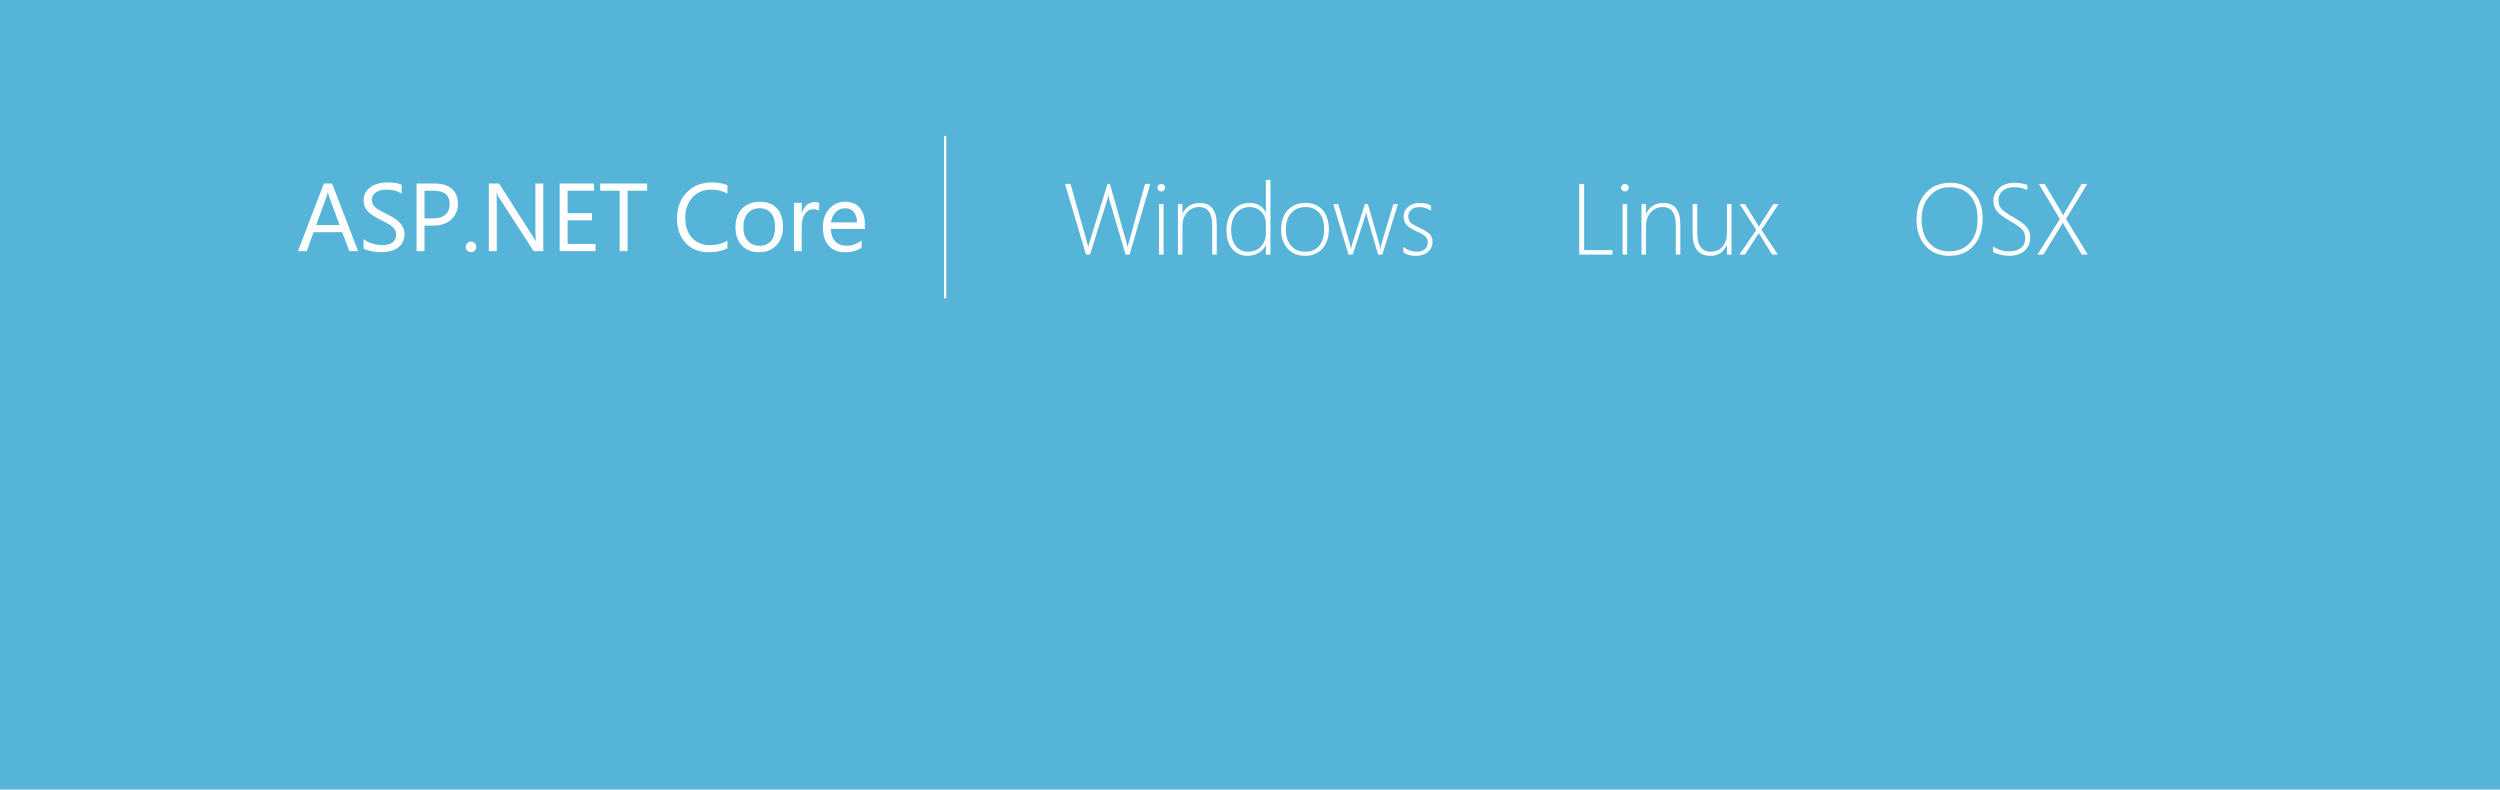
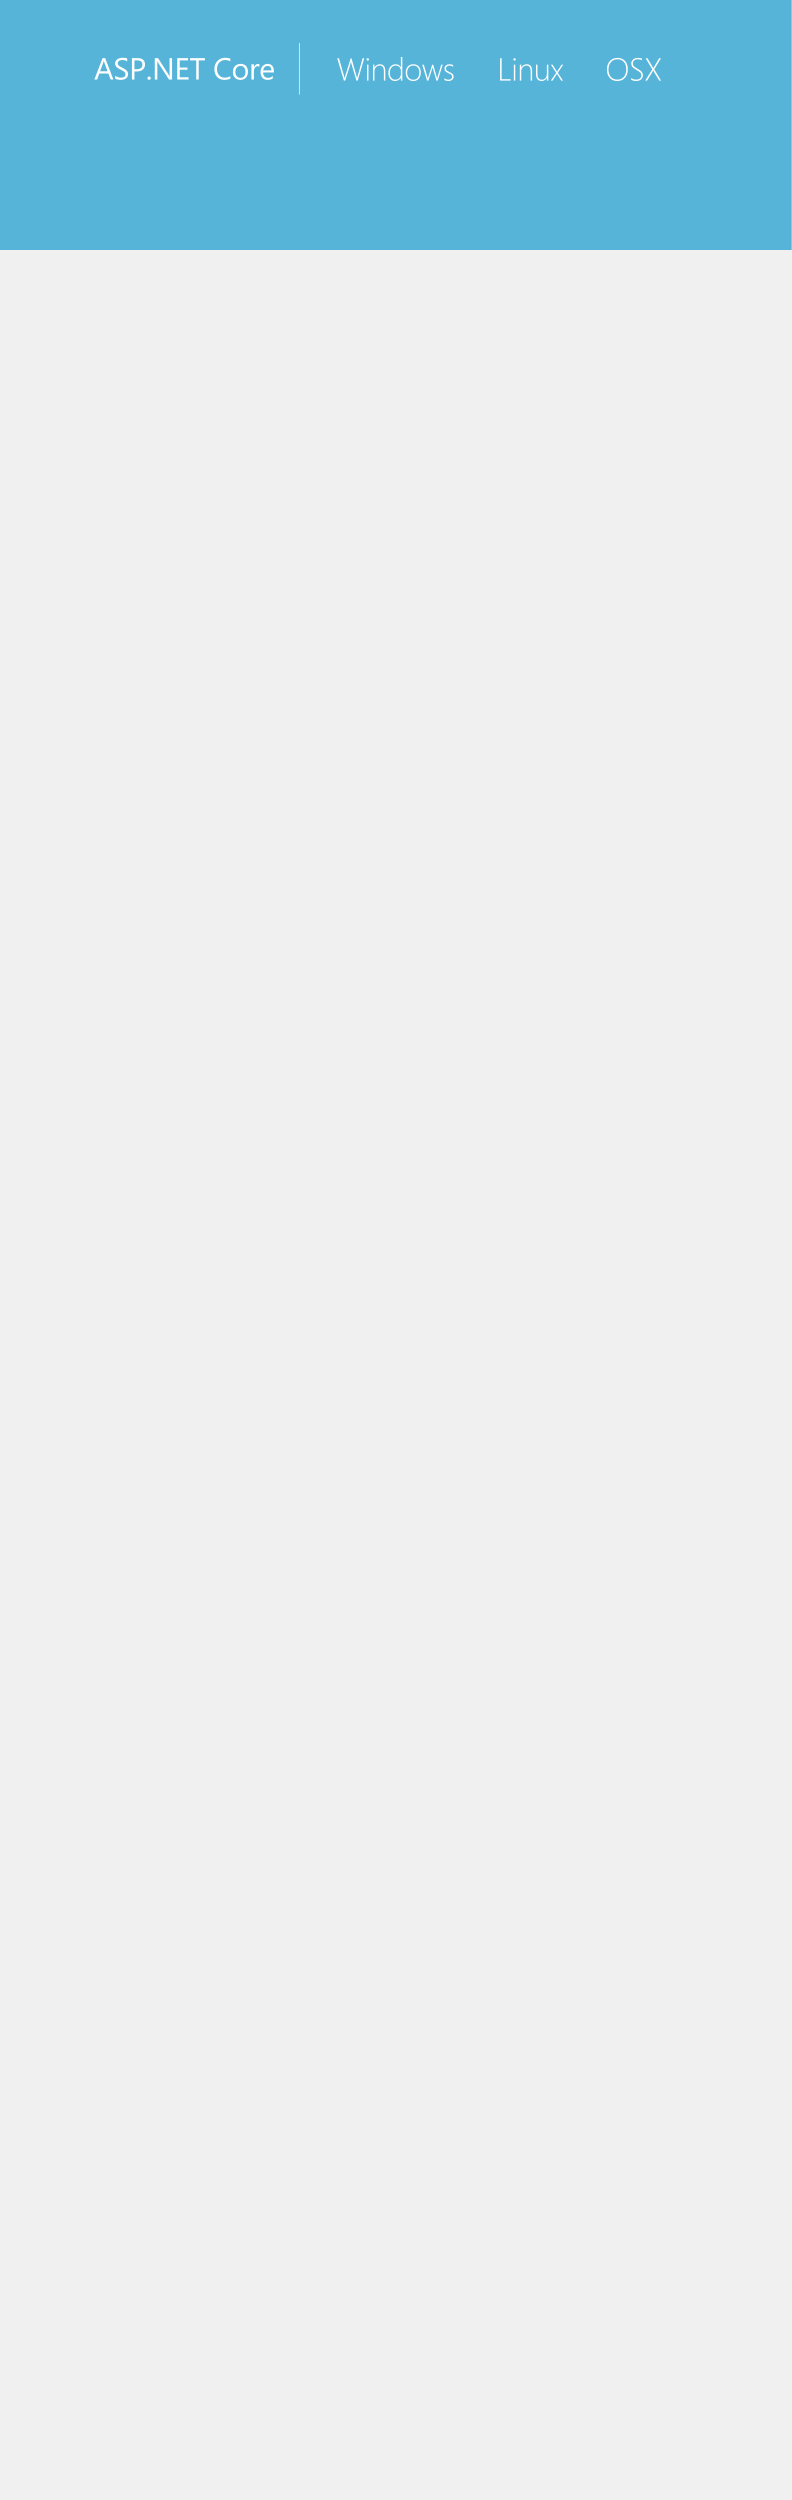
- <svg xmlns="http://www.w3.org/2000/svg" viewBox="0 0 1140 360" enable-background="new 0 0 1140 360">
+ <svg xmlns="http://www.w3.org/2000/svg" viewBox="0 0 1140 3600" enable-backgound="new 0 0 1140 360">
  <path fill="#56B4D9" d="M0 0h1140v360h-1140v-360z" />
  <path fill="#fff" d="M163.29 114.514h-3.996l-3.266-8.637h-13.063l-3.072 8.637h-4.018l11.816-30.809h3.738l11.861 30.809zm-8.443-11.881l-4.834-13.127c-.158-.43-.315-1.117-.473-2.063h-.086c-.144.874-.308 1.562-.494 2.063l-4.791 13.127h10.678zm10.921 10.635v-4.254c.487.43 1.07.816 1.751 1.16.68.344 1.396.634 2.148.87s1.507.419 2.267.548c.759.129 1.461.193 2.105.193 2.22 0 3.878-.412 4.974-1.235s1.644-2.009 1.644-3.556c0-.831-.183-1.554-.548-2.17s-.87-1.178-1.515-1.687-1.407-.995-2.288-1.461-1.83-.956-2.847-1.472c-1.074-.544-2.077-1.096-3.008-1.654-.931-.559-1.74-1.175-2.428-1.848s-1.229-1.436-1.622-2.288c-.394-.853-.591-1.852-.591-2.997 0-1.403.308-2.625.924-3.663.616-1.038 1.425-1.895 2.428-2.567 1.002-.673 2.145-1.175 3.427-1.504 1.282-.329 2.589-.494 3.921-.494 3.036 0 5.249.365 6.639 1.096v4.061c-1.819-1.261-4.154-1.891-7.004-1.891-.788 0-1.576.082-2.363.247-.788.165-1.49.434-2.105.806-.616.372-1.117.853-1.504 1.439s-.58 1.304-.58 2.148c0 .788.146 1.468.44 2.041.293.573.727 1.096 1.3 1.568.573.473 1.271.931 2.095 1.375.823.444 1.772.931 2.847 1.461 1.103.544 2.148 1.117 3.137 1.719s1.854 1.268 2.6 1.998c.745.73 1.335 1.54 1.772 2.428.437.888.655 1.905.655 3.051 0 1.519-.297 2.804-.892 3.856-.595 1.053-1.396 1.908-2.406 2.567s-2.174 1.135-3.491 1.429c-1.318.293-2.707.44-4.168.44-.487 0-1.089-.04-1.805-.118-.716-.079-1.447-.193-2.191-.344-.745-.15-1.45-.337-2.116-.559s-1.202-.467-1.602-.739zm27.808-10.399v11.645h-3.609v-30.809h8.465c3.294 0 5.847.802 7.659 2.406 1.812 1.604 2.718 3.867 2.718 6.789s-1.006 5.313-3.019 7.176c-2.013 1.862-4.73 2.793-8.153 2.793h-4.061zm0-15.898v12.633h3.781c2.492 0 4.394-.569 5.704-1.708s1.966-2.746 1.966-4.823c0-4.067-2.406-6.102-7.219-6.102h-4.232zm21.169 28.015c-.659 0-1.221-.236-1.687-.709-.466-.473-.698-1.038-.698-1.697s.232-1.229.698-1.708c.465-.479 1.027-.72 1.687-.72.673 0 1.246.24 1.719.72s.709 1.049.709 1.708-.236 1.225-.709 1.697-1.047.709-1.719.709zm33.007-.472h-4.426l-15.855-24.557c-.401-.616-.73-1.261-.988-1.934h-.129c.114.659.172 2.069.172 4.232v22.258h-3.609v-30.808h4.684l15.426 24.17c.645 1.003 1.06 1.69 1.246 2.063h.086c-.144-.888-.215-2.399-.215-4.533v-21.7h3.609v30.809zm23.79 0h-16.328v-30.809h15.641v3.266h-12.031v10.248h11.129v3.244h-11.129v10.785h12.719v3.266zm23.533-27.543h-8.895v27.543h-3.609v-27.543h-8.873v-3.266h21.377v3.266zm36.623 26.254c-2.277 1.203-5.113 1.805-8.508 1.805-4.383 0-7.892-1.411-10.527-4.232-2.636-2.821-3.953-6.524-3.953-11.107 0-4.927 1.482-8.909 4.447-11.945s6.725-4.555 11.279-4.555c2.922 0 5.342.423 7.262 1.268v3.846c-2.206-1.231-4.641-1.848-7.305-1.848-3.538 0-6.406 1.182-8.604 3.545-2.199 2.363-3.298 5.521-3.298 9.475 0 3.753 1.027 6.742 3.083 8.97 2.055 2.228 4.751 3.341 8.089 3.341 3.094 0 5.772-.688 8.035-2.063v3.5zm14.38 1.804c-3.251 0-5.848-1.027-7.788-3.083-1.941-2.056-2.911-4.78-2.911-8.175 0-3.695 1.01-6.581 3.029-8.658s4.748-3.115 8.186-3.115c3.28 0 5.84 1.01 7.681 3.029 1.84 2.02 2.761 4.819 2.761 8.4 0 3.509-.992 6.32-2.976 8.433-1.984 2.113-4.645 3.169-7.982 3.169zm.258-20.066c-2.263 0-4.054.77-5.371 2.31-1.318 1.54-1.977 3.663-1.977 6.37 0 2.606.666 4.662 1.998 6.166s3.115 2.256 5.35 2.256c2.277 0 4.028-.737 5.253-2.213s1.837-3.573 1.837-6.295c0-2.75-.612-4.87-1.837-6.359s-2.976-2.235-5.253-2.235zm27.185 1.117c-.616-.473-1.504-.709-2.664-.709-1.504 0-2.761.709-3.771 2.127s-1.515 3.352-1.515 5.801v11.215h-3.523v-22h3.523v4.533h.086c.501-1.547 1.268-2.754 2.299-3.62s2.184-1.3 3.459-1.3c.917 0 1.618.101 2.105.301v3.652zm20.89 8.315h-15.533c.057 2.449.716 4.34 1.977 5.672 1.26 1.332 2.993 1.998 5.199 1.998 2.478 0 4.755-.816 6.832-2.449v3.309c-1.934 1.403-4.49 2.105-7.67 2.105-3.108 0-5.55-.999-7.326-2.997-1.776-1.998-2.664-4.809-2.664-8.433 0-3.423.97-6.213 2.911-8.368 1.94-2.155 4.351-3.233 7.229-3.233s5.106.931 6.682 2.793c1.575 1.862 2.363 4.447 2.363 7.756v1.847zm-3.61-2.987c-.015-2.034-.505-3.616-1.472-4.748s-2.31-1.697-4.028-1.697c-1.662 0-3.072.595-4.232 1.783s-1.876 2.743-2.148 4.662h11.88zm40.699-39.408h-1v74h1v-74zm83.592 54.095h-1.842l-7.165-24.235c-.359-1.243-.562-2.253-.606-3.032h-.09c-.045.659-.277 1.655-.696 2.987l-7.637 24.28h-1.842l-9.568-32.209h2.493l7.345 25.808c.329 1.168.562 2.119.696 2.853h.09c.09-.554.352-1.505.786-2.853l7.951-25.808h1.123l7.3 25.808c.344 1.198.576 2.149.696 2.853h.09c.075-.419.194-.898.359-1.438l7.547-27.223h2.403l-9.433 32.209zm14.445-28.795c-.449 0-.846-.165-1.19-.494-.345-.329-.517-.749-.517-1.258 0-.494.176-.895.528-1.202.352-.307.745-.46 1.179-.46.464 0 .872.15 1.224.449.352.3.528.704.528 1.213 0 .479-.172.891-.517 1.235-.344.345-.756.517-1.235.517zm-1.011 28.795v-23h2.066v23h-2.066zm24.239 0v-13.387c0-5.525-1.992-8.288-5.975-8.288-2.216 0-4.036.813-5.458 2.437-1.423 1.625-2.134 3.635-2.134 6.031v13.207h-2.066v-23h2.066v4.178h.09c1.677-3.159 4.297-4.739 7.861-4.739 2.485 0 4.387.828 5.705 2.482 1.317 1.655 1.977 4.017 1.977 7.086v13.993h-2.066zm24.485 0v-4.178h-.09c-.748 1.453-1.855 2.605-3.324 3.459-1.467.854-3.122 1.28-4.963 1.28-2.83 0-5.14-1.033-6.929-3.1-1.79-2.066-2.684-4.919-2.684-8.558 0-3.713.977-6.719 2.931-9.018 1.954-2.298 4.488-3.448 7.603-3.448 3.445 0 5.9 1.415 7.367 4.245h.09v-14.733h2.066v34.051h-2.067zm0-13.993c0-2.141-.678-3.957-2.031-5.447-1.355-1.49-3.18-2.235-5.47-2.235-2.411 0-4.402.925-5.975 2.774-1.572 1.85-2.358 4.391-2.358 7.625 0 3.175.708 5.626 2.123 7.356s3.238 2.594 5.469 2.594c2.62 0 4.649-.812 6.086-2.437 1.438-1.625 2.156-3.605 2.156-5.941v-4.289zm17.838 14.554c-3.354 0-6.009-1.104-7.962-3.313-1.955-2.208-2.932-5.08-2.932-8.614 0-3.818 1.021-6.806 3.066-8.962 2.043-2.156 4.735-3.234 8.074-3.234 3.279 0 5.87 1.071 7.771 3.212 1.901 2.142 2.853 5.106 2.853 8.895 0 3.579-.97 6.477-2.909 8.692-1.938 2.216-4.592 3.324-7.961 3.324zm.157-22.236c-2.71 0-4.87.914-6.48 2.74-1.609 1.827-2.414 4.365-2.414 7.614 0 3.01.786 5.428 2.358 7.255s3.721 2.74 6.446 2.74c2.771 0 4.904-.898 6.401-2.695s2.246-4.29 2.246-7.479c0-3.279-.745-5.795-2.235-7.547-1.489-1.752-3.596-2.628-6.322-2.628zm35.087 21.675h-1.932l-5.009-17.34c-.135-.479-.255-1.123-.359-1.932h-.112c-.03.345-.18.974-.449 1.887l-5.615 17.385h-1.932l-6.94-23h2.291l5.346 18.351c.135.479.239 1.123.314 1.932h.18c.03-.434.172-1.078.427-1.932l5.84-18.351h1.415l5.211 18.351c.12.435.225 1.078.314 1.932h.18c0-.434.127-1.078.382-1.932l5.458-18.351h2.134l-7.144 23zm9.616-1.011v-2.493c.778.674 1.722 1.206 2.83 1.595 1.108.39 2.066.584 2.875.584 3.608 0 5.413-1.475 5.413-4.425 0-1.018-.396-1.887-1.19-2.605s-2.081-1.46-3.863-2.224c-2.201-.958-3.747-1.95-4.638-2.976-.892-1.025-1.337-2.272-1.337-3.74 0-1.872.715-3.384 2.146-4.537 1.43-1.153 3.192-1.729 5.289-1.729 1.977 0 3.669.404 5.076 1.213v2.336c-1.707-1.108-3.474-1.662-5.301-1.662-1.513 0-2.732.393-3.661 1.179s-1.393 1.808-1.393 3.066c0 1.093.292 1.98.876 2.662.584.682 1.872 1.464 3.863 2.347 2.396 1.078 4.043 2.078 4.941 2.999s1.348 2.145 1.348 3.672c0 1.827-.686 3.335-2.055 4.526-1.371 1.19-3.261 1.786-5.672 1.786-2.215-.002-4.064-.526-5.547-1.574zm80.185 1.011v-32.209h2.224v30.188h12.915v2.021h-15.139zm20.802-28.795c-.449 0-.846-.165-1.19-.494-.345-.329-.517-.749-.517-1.258 0-.494.176-.895.528-1.202.352-.307.744-.46 1.179-.46.464 0 .872.15 1.224.449.353.3.528.704.528 1.213 0 .479-.172.891-.517 1.235-.345.345-.756.517-1.235.517zm-1.011 28.795v-23h2.066v23h-2.066zm24.238 0v-13.387c0-5.525-1.991-8.288-5.975-8.288-2.216 0-4.035.813-5.458 2.437-1.423 1.625-2.134 3.635-2.134 6.031v13.207h-2.066v-23h2.066v4.178h.09c1.677-3.159 4.298-4.739 7.861-4.739 2.485 0 4.388.828 5.705 2.482 1.317 1.655 1.977 4.017 1.977 7.086v13.993h-2.066zm23.34 0v-4.178h-.09c-1.603 3.16-4.073 4.739-7.412 4.739-5.436 0-8.153-3.421-8.153-10.265v-13.296h2.089v12.78c0 3.115.513 5.376 1.539 6.783 1.025 1.408 2.639 2.111 4.84 2.111 2.142 0 3.875-.786 5.199-2.358 1.326-1.572 1.988-3.668 1.988-6.289v-13.027h2.066v23h-2.066zm15.727-11.276l7.502 11.275h-2.628l-6.064-9.703h-.09l-.809 1.28c-.104.18-.232.382-.382.606l-5.076 7.816h-2.516l7.682-11.23-7.547-11.77h2.426l5.121 8.243c.659 1.063 1.056 1.722 1.19 1.977h.09l1.146-1.887 5.346-8.333h2.426l-7.817 11.726zm85.656 11.837c-4.552 0-8.18-1.512-10.883-4.537-2.702-3.024-4.054-6.955-4.054-11.792 0-5.136 1.389-9.25 4.167-12.342 2.777-3.092 6.569-4.638 11.376-4.638 4.343 0 7.857 1.486 10.546 4.458 2.688 2.973 4.031 6.87 4.031 11.691 0 5.331-1.378 9.523-4.133 12.578s-6.438 4.582-11.05 4.582zm.224-31.288c-3.743 0-6.824 1.355-9.242 4.065-2.419 2.71-3.628 6.259-3.628 10.646 0 4.433 1.146 7.962 3.437 10.59s5.346 3.942 9.164 3.942c3.983 0 7.135-1.299 9.456-3.897 2.321-2.598 3.481-6.218 3.481-10.86 0-4.552-1.135-8.104-3.402-10.658-2.27-2.551-5.357-3.828-9.266-3.828zm19.702 29.581v-2.538c2.306 1.468 4.642 2.201 7.008 2.201 2.516 0 4.425-.52 5.728-1.561s1.954-2.497 1.954-4.369c0-1.647-.438-2.961-1.313-3.942-.877-.98-2.774-2.317-5.694-4.009-3.265-1.901-5.331-3.493-6.199-4.773s-1.303-2.759-1.303-4.436c0-2.276.884-4.208 2.65-5.795 1.767-1.587 4.125-2.381 7.075-2.381 1.917 0 3.833.322 5.75.966v2.336c-1.887-.854-3.9-1.28-6.042-1.28-2.187 0-3.919.554-5.2 1.662-1.279 1.108-1.92 2.516-1.92 4.223 0 1.647.438 2.958 1.314 3.931.875.974 2.766 2.299 5.671 3.976 3.01 1.707 5.013 3.223 6.009 4.548.995 1.325 1.493 2.849 1.493 4.571 0 2.471-.857 4.485-2.571 6.042-1.715 1.558-4.137 2.336-7.267 2.336-1.108 0-2.385-.172-3.829-.517-1.446-.345-2.551-.742-3.314-1.191zm40.5 1.146l-7.412-12.286c-.464-.764-.861-1.512-1.19-2.246h-.112c-.404.824-.831 1.572-1.28 2.246l-7.547 12.286h-2.673l10.175-16.239-9.568-15.97h2.673l7.21 12.106c.374.629.764 1.348 1.168 2.156h.09l1.19-2.156 7.165-12.106h2.583l-9.658 15.925 9.883 16.284h-2.697z" />
</svg>
